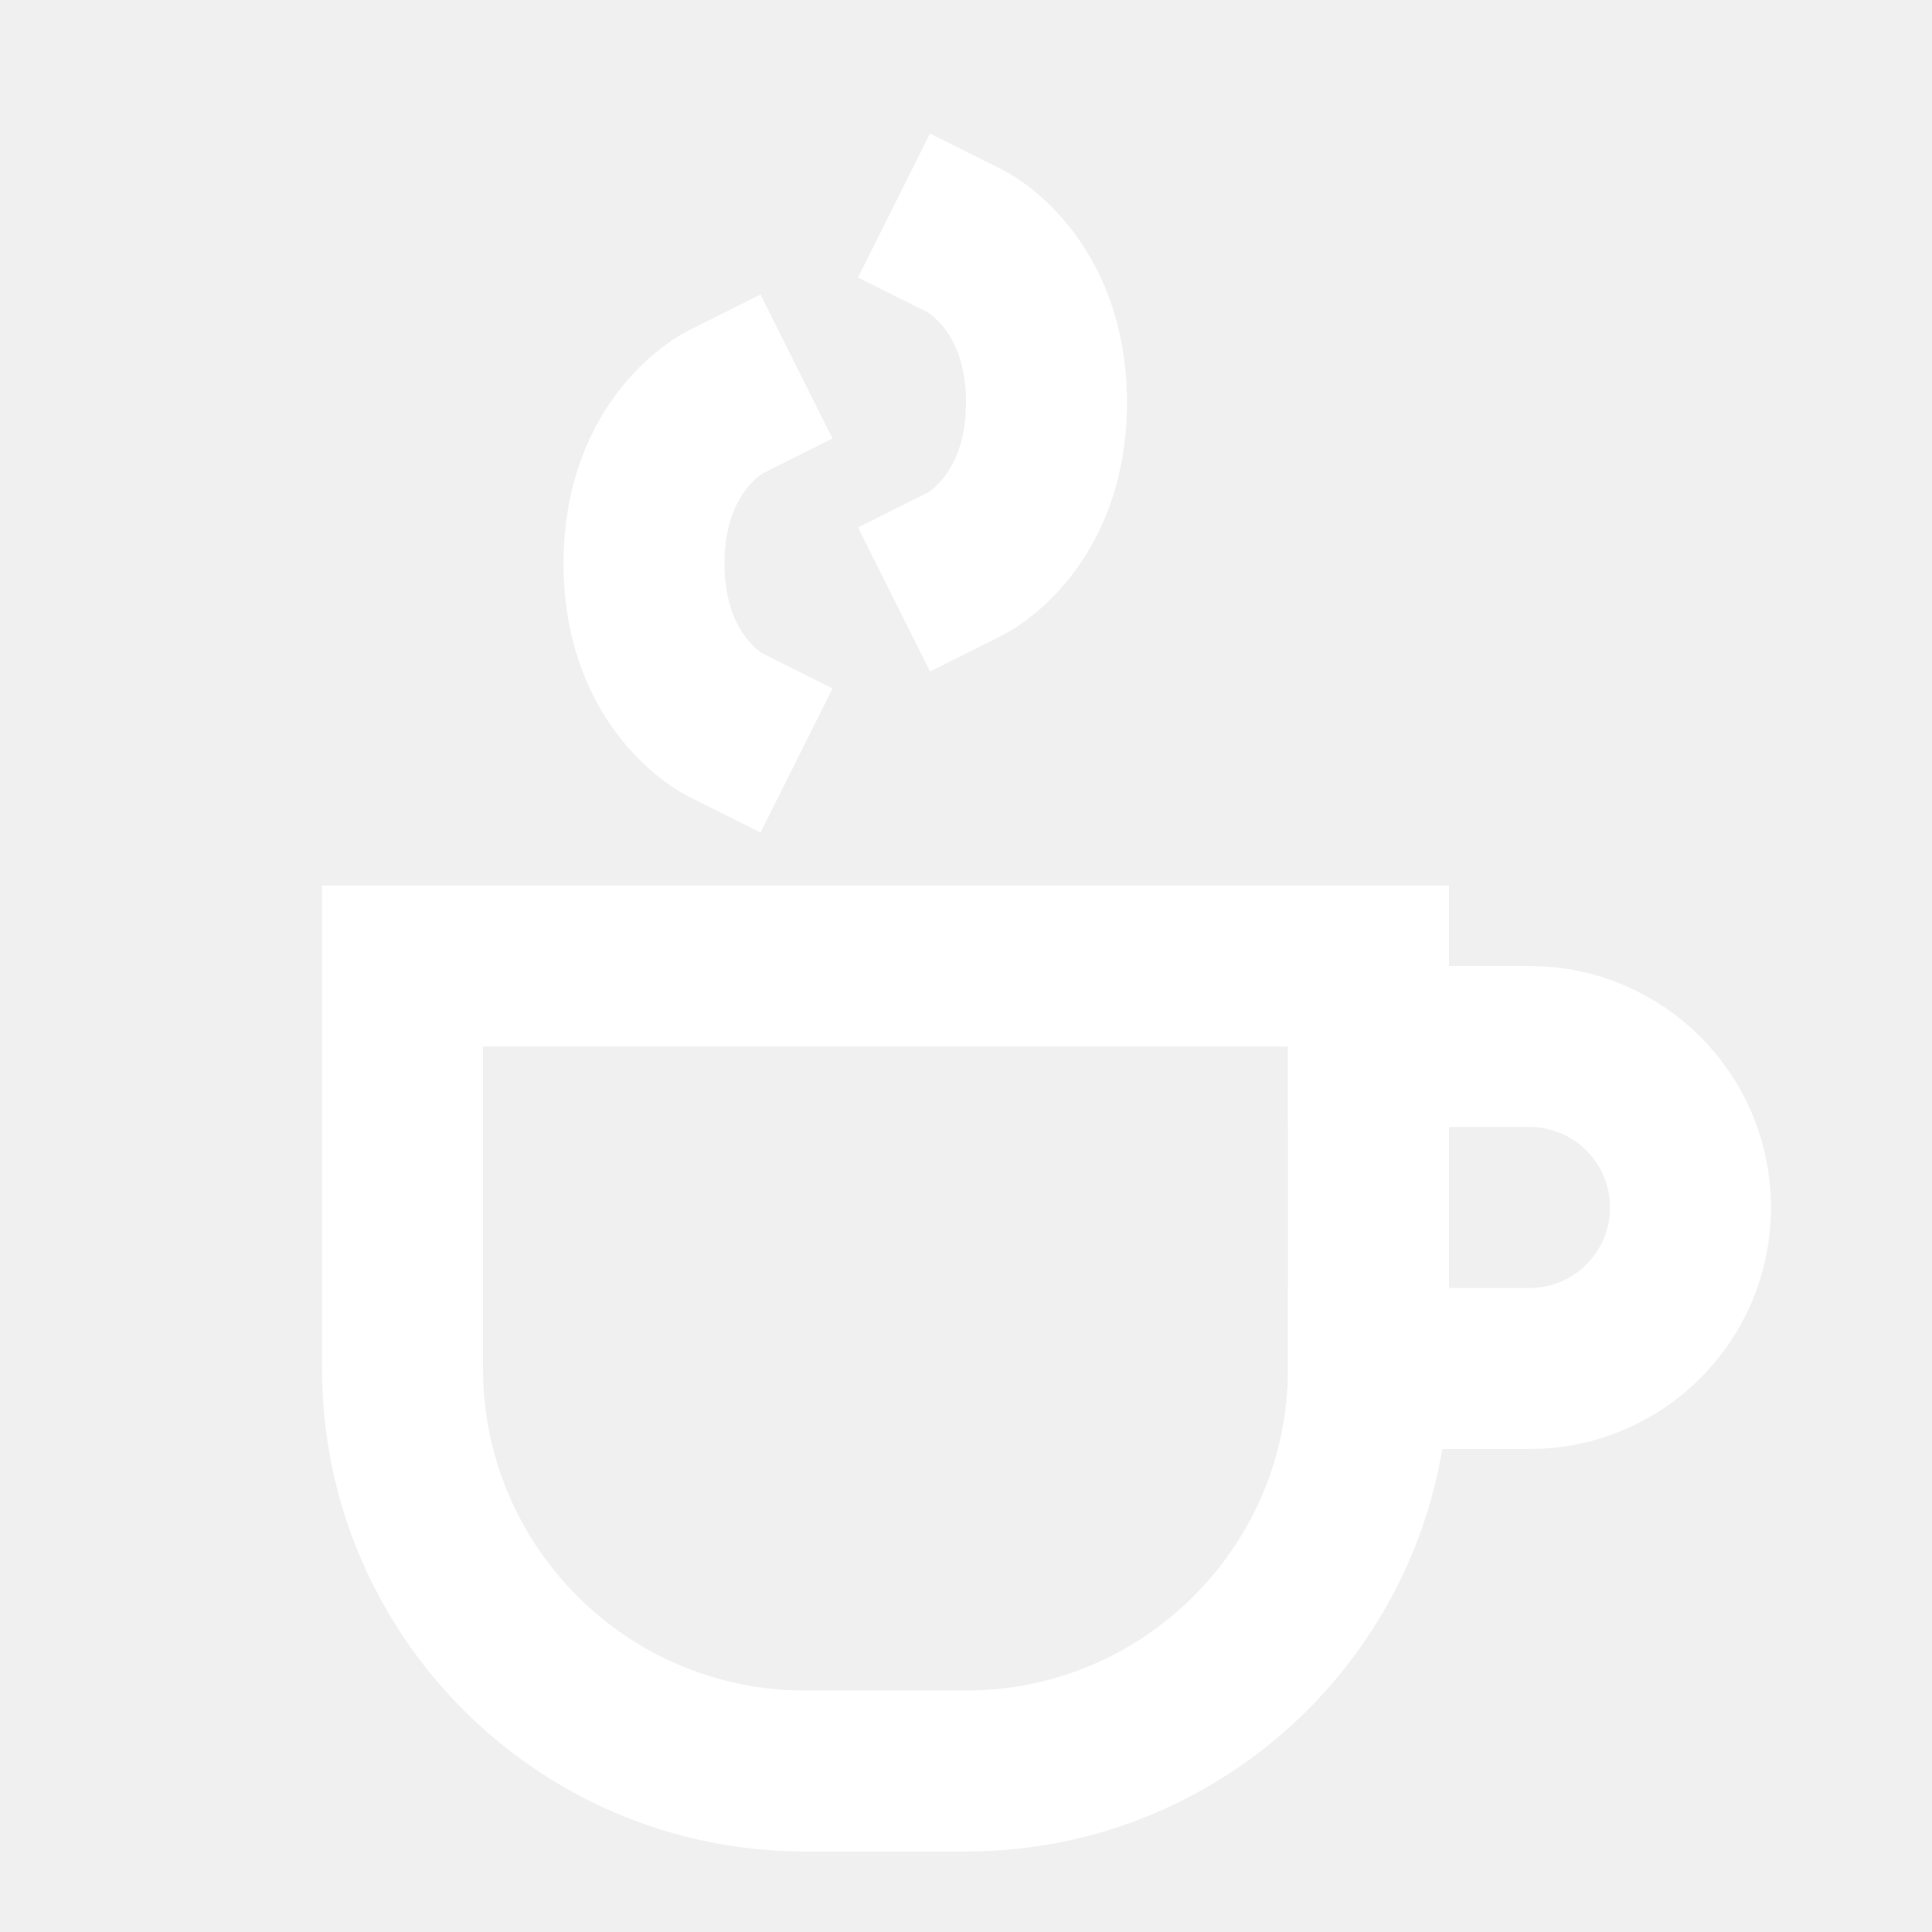
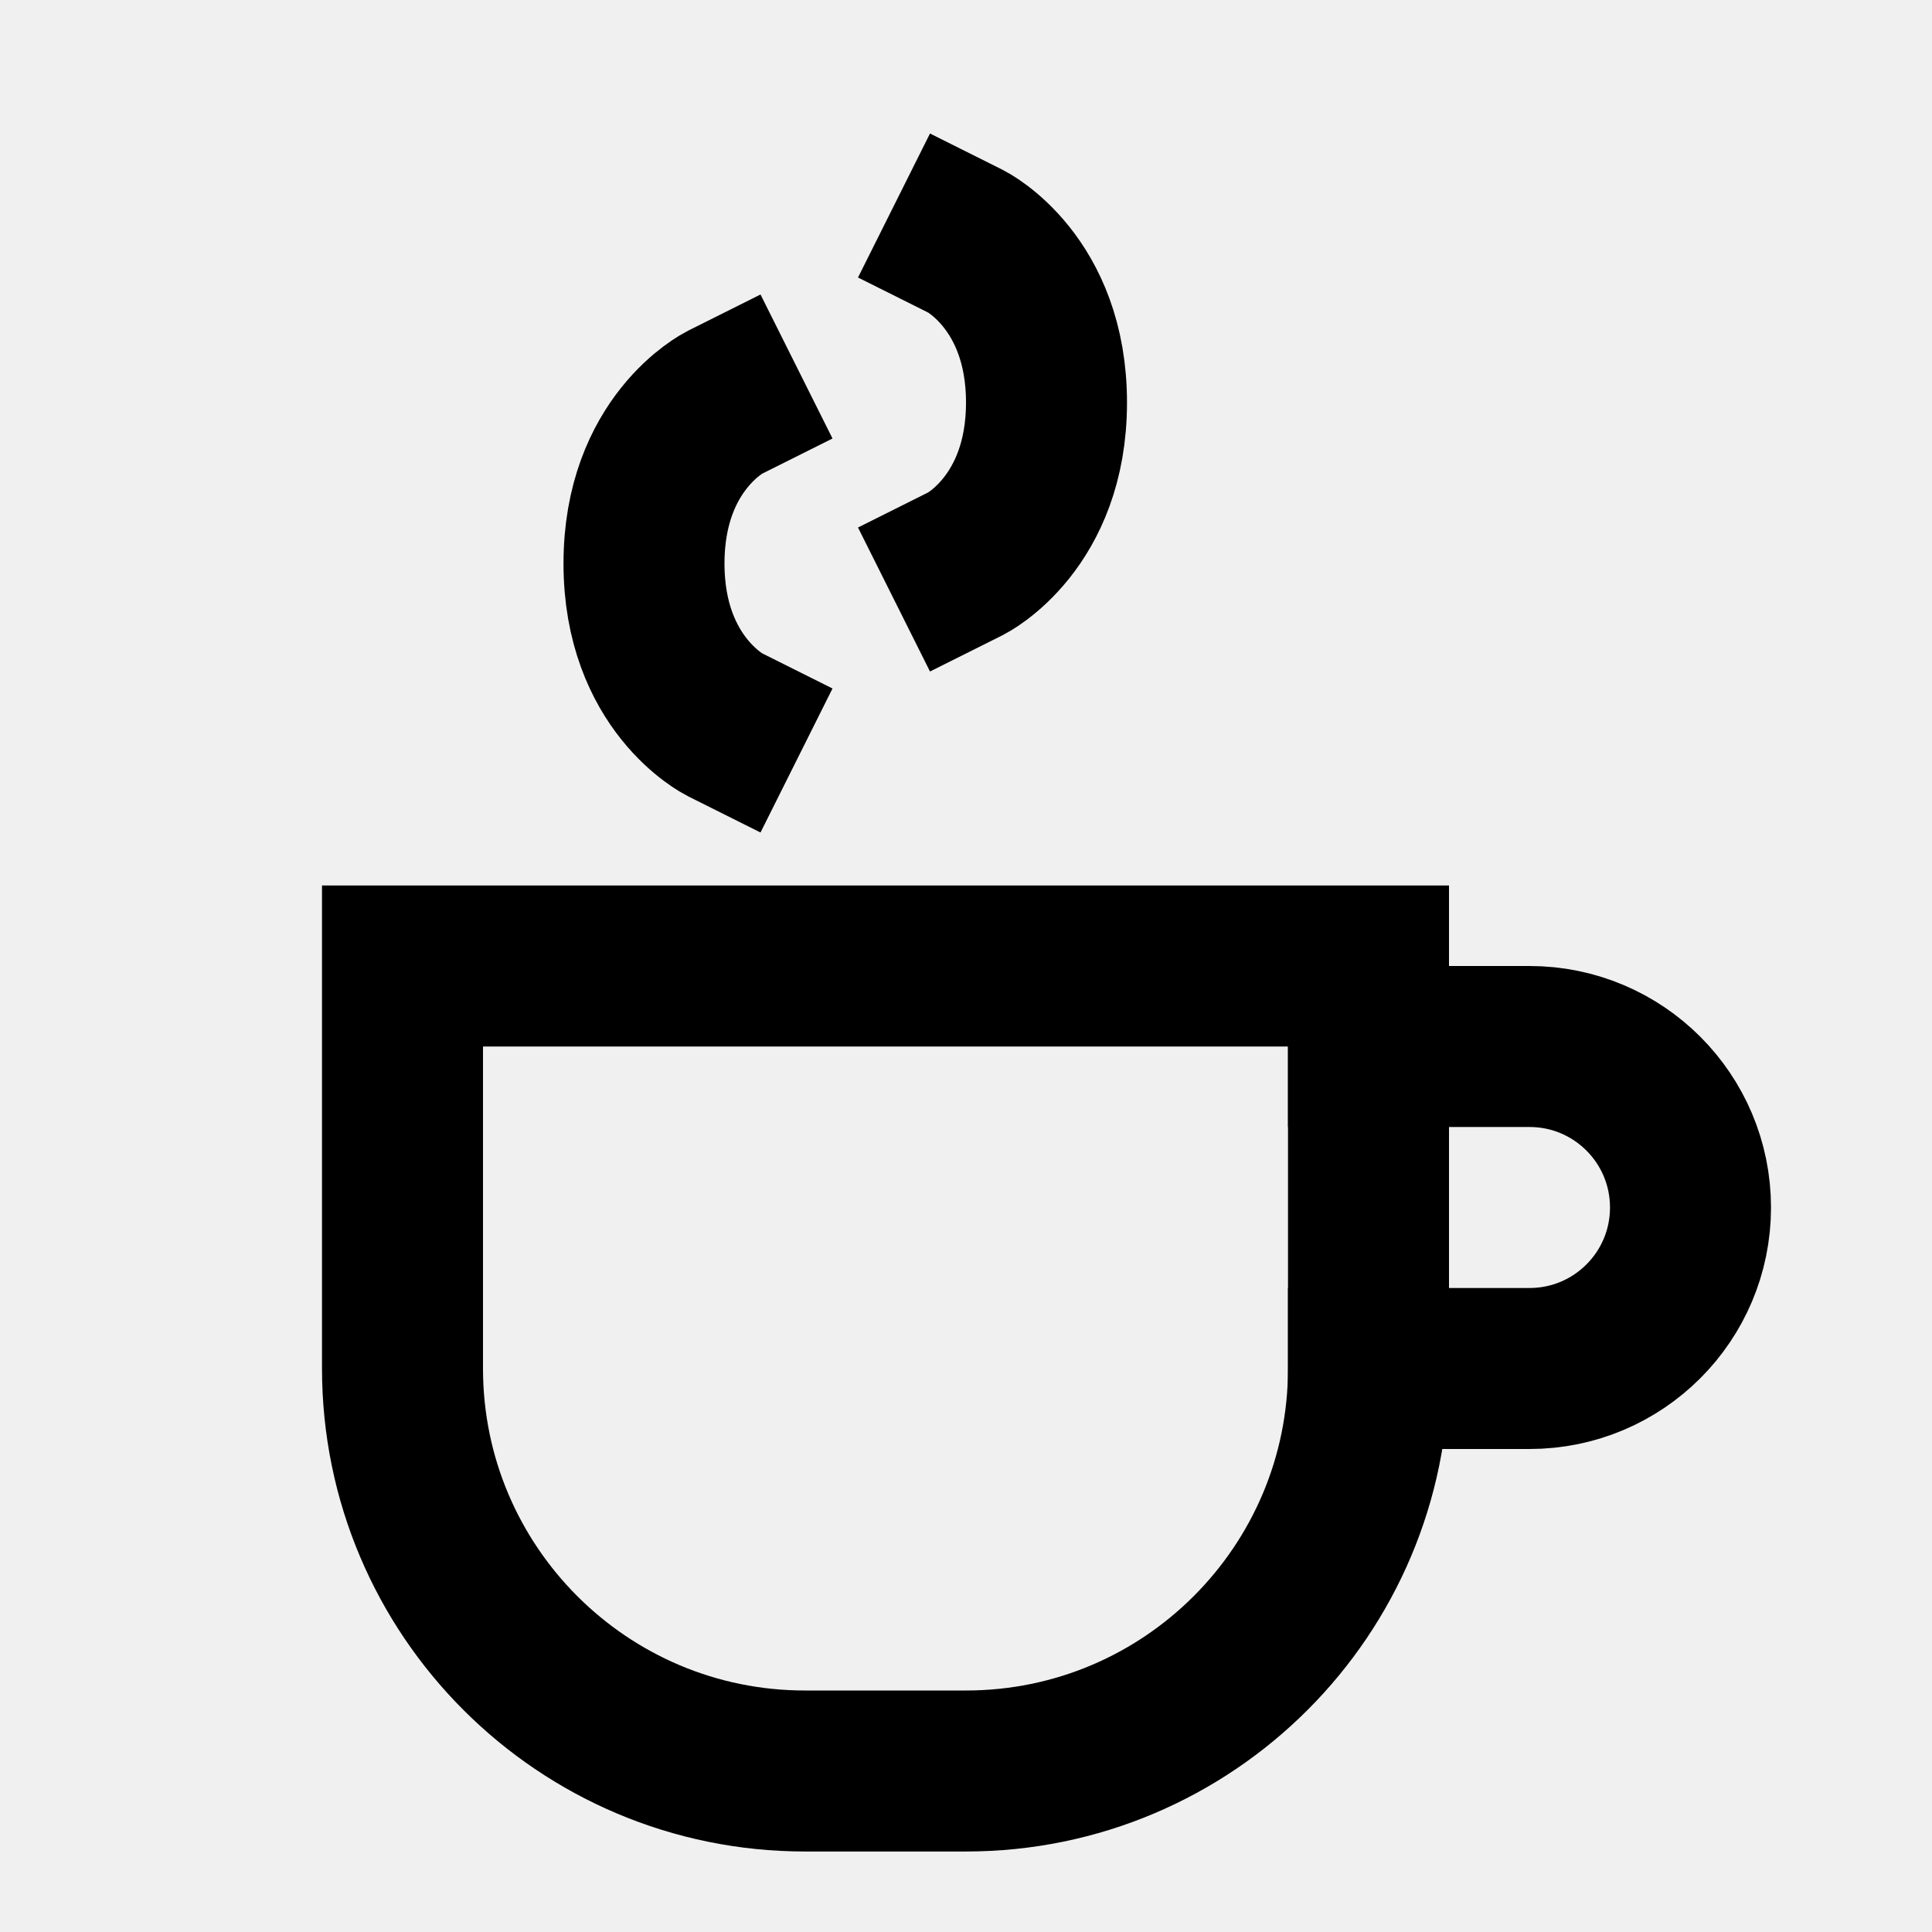
- <svg xmlns="http://www.w3.org/2000/svg" width="48px" height="48px" viewBox="0 0 24 24" fill="none" aria-labelledby="coffeeIconTitle" stroke="#ffffff" stroke-width="2" stroke-linecap="square" stroke-linejoin="miter" color="#ffffff">
+ <svg xmlns="http://www.w3.org/2000/svg" width="48px" height="48px" viewBox="0 0 24 24" fill="none" aria-labelledby="coffeeIconTitle" stroke="#000000" stroke-width="2" stroke-linecap="square" stroke-linejoin="miter" color="#000000">
  <path d="M5 12H17V17C17 19.761 14.761 22 12 22H10C7.239 22 5 19.761 5 17V12Z" />
  <path d="M17 13H19C20.105 13 21 13.895 21 15V15C21 16.105 20.105 17 19 17H17" />
  <path d="M9 9C9 9 8 8.5 8 7C8 5.5 9 5 9 5" />
  <path d="M12 3C12 3 13 3.5 13 5C13 6.5 12 7 12 7" />
</svg>
